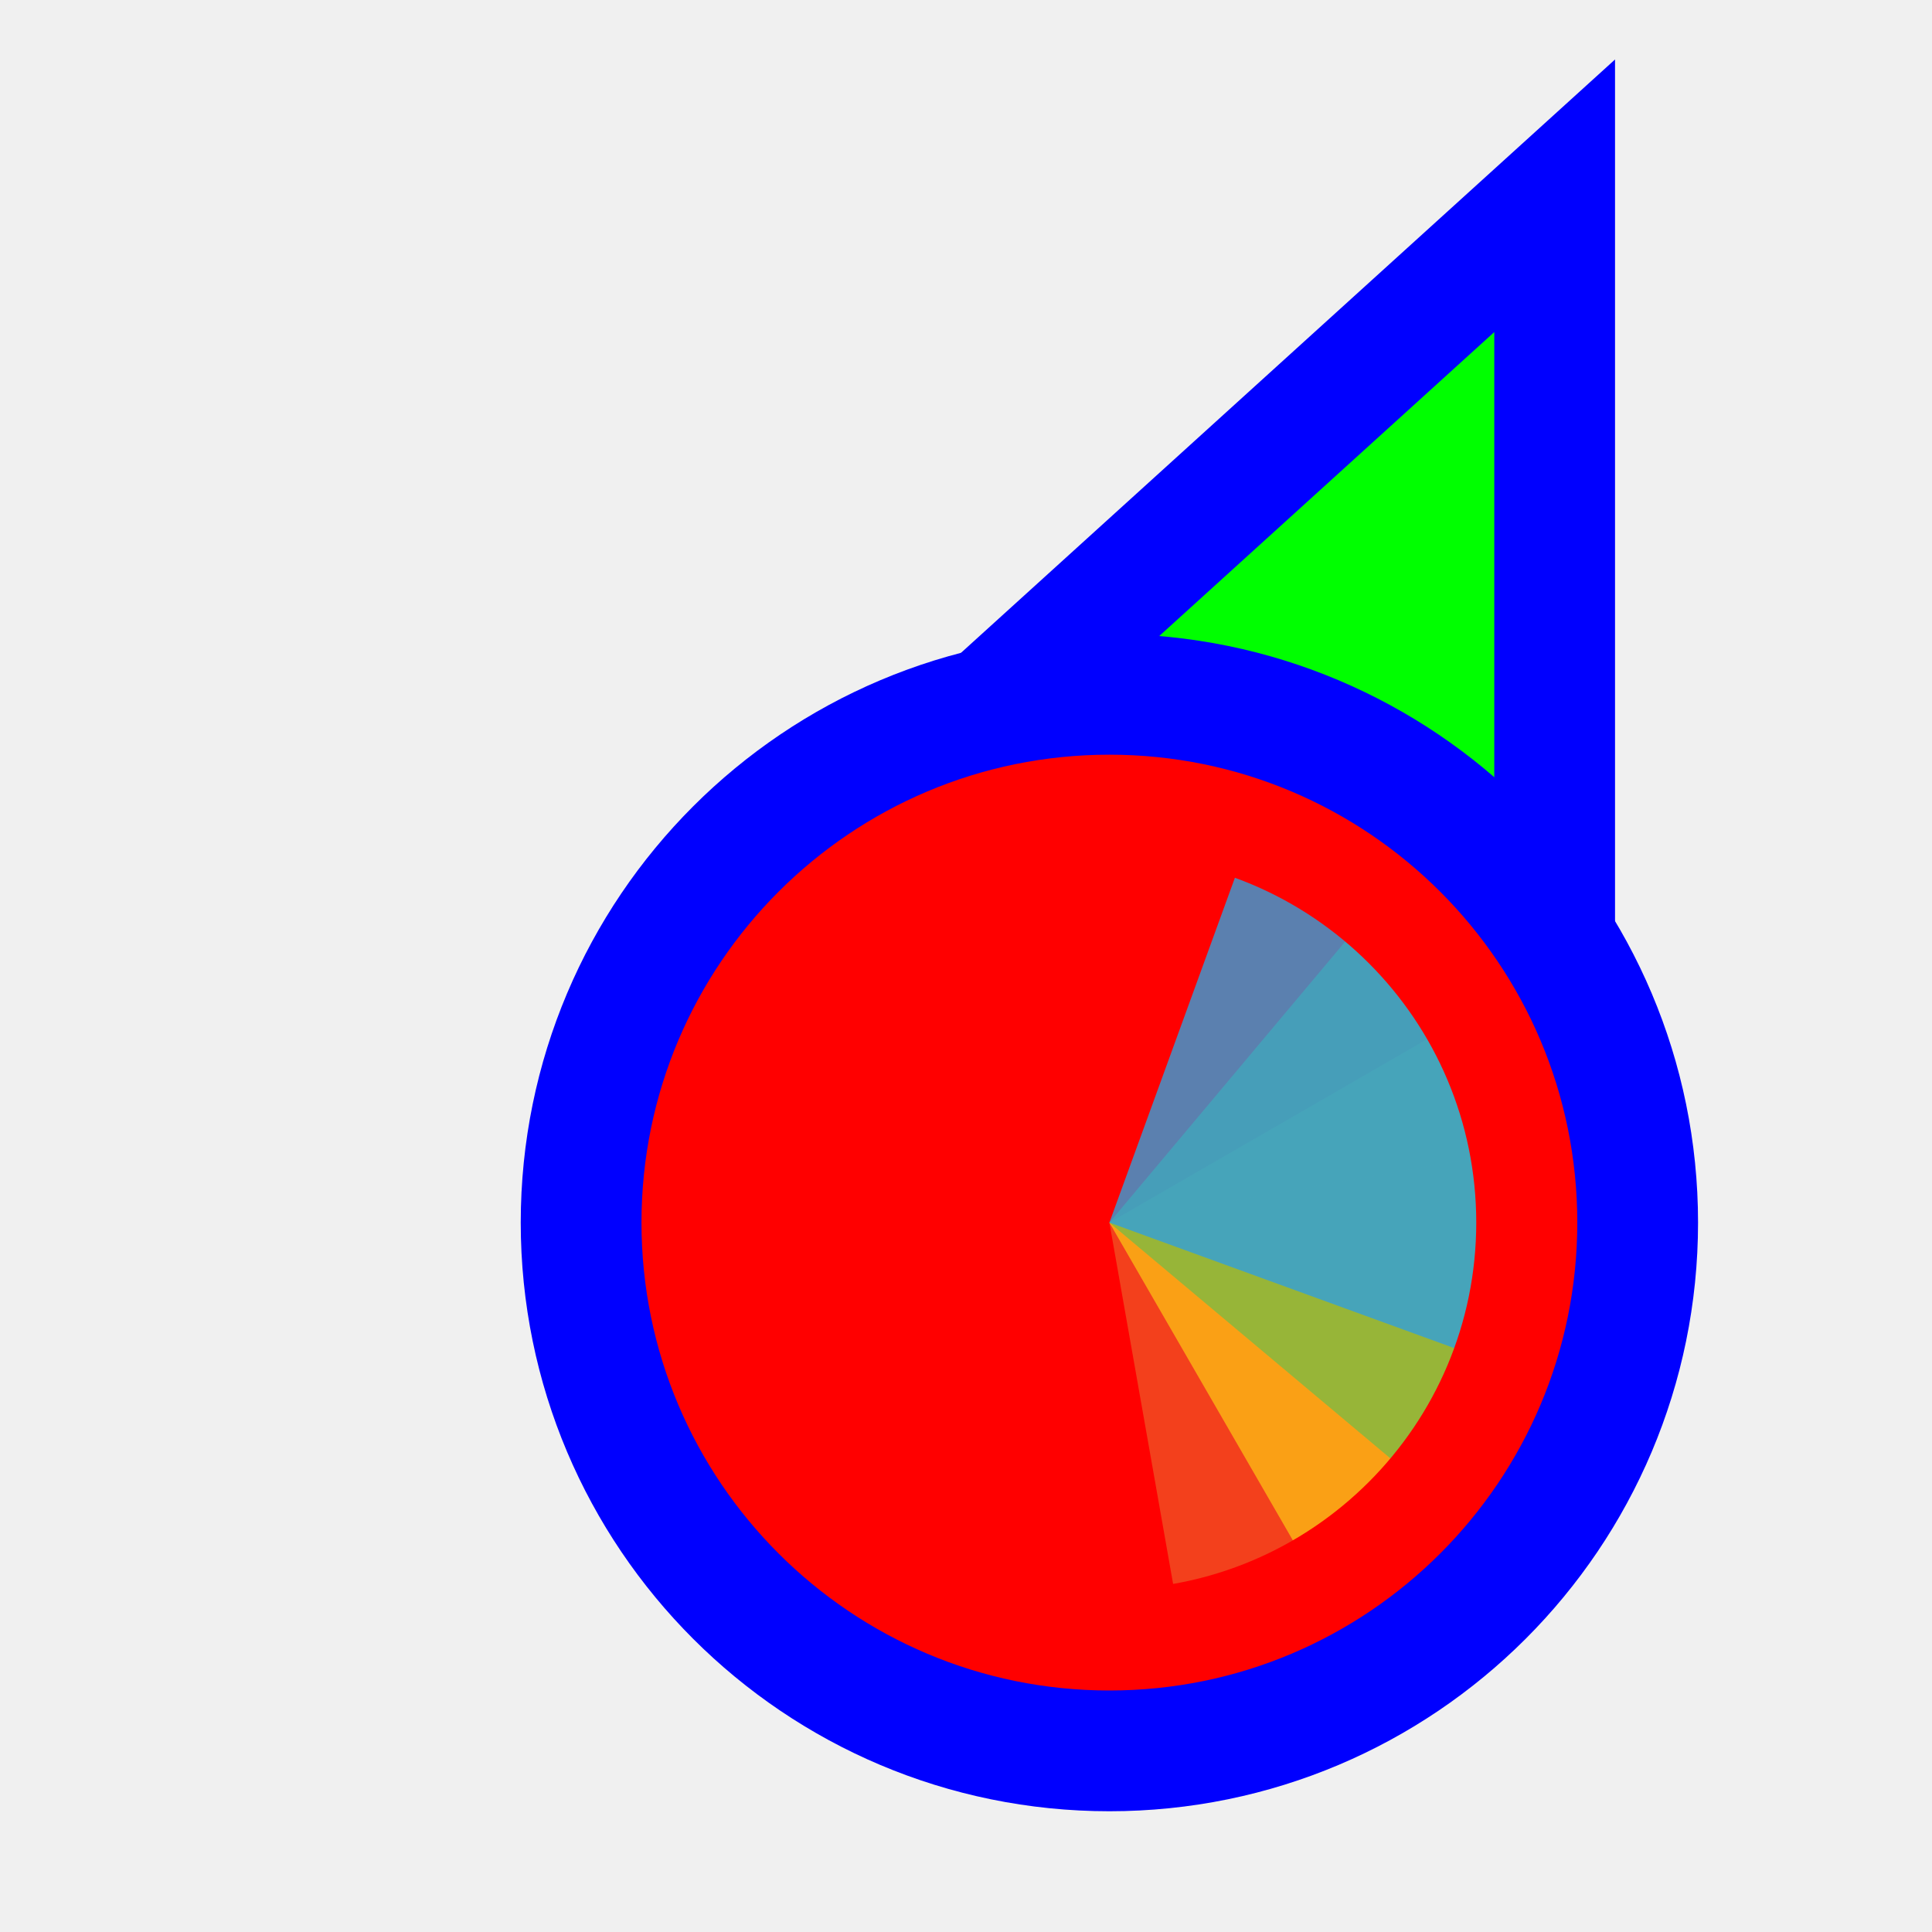
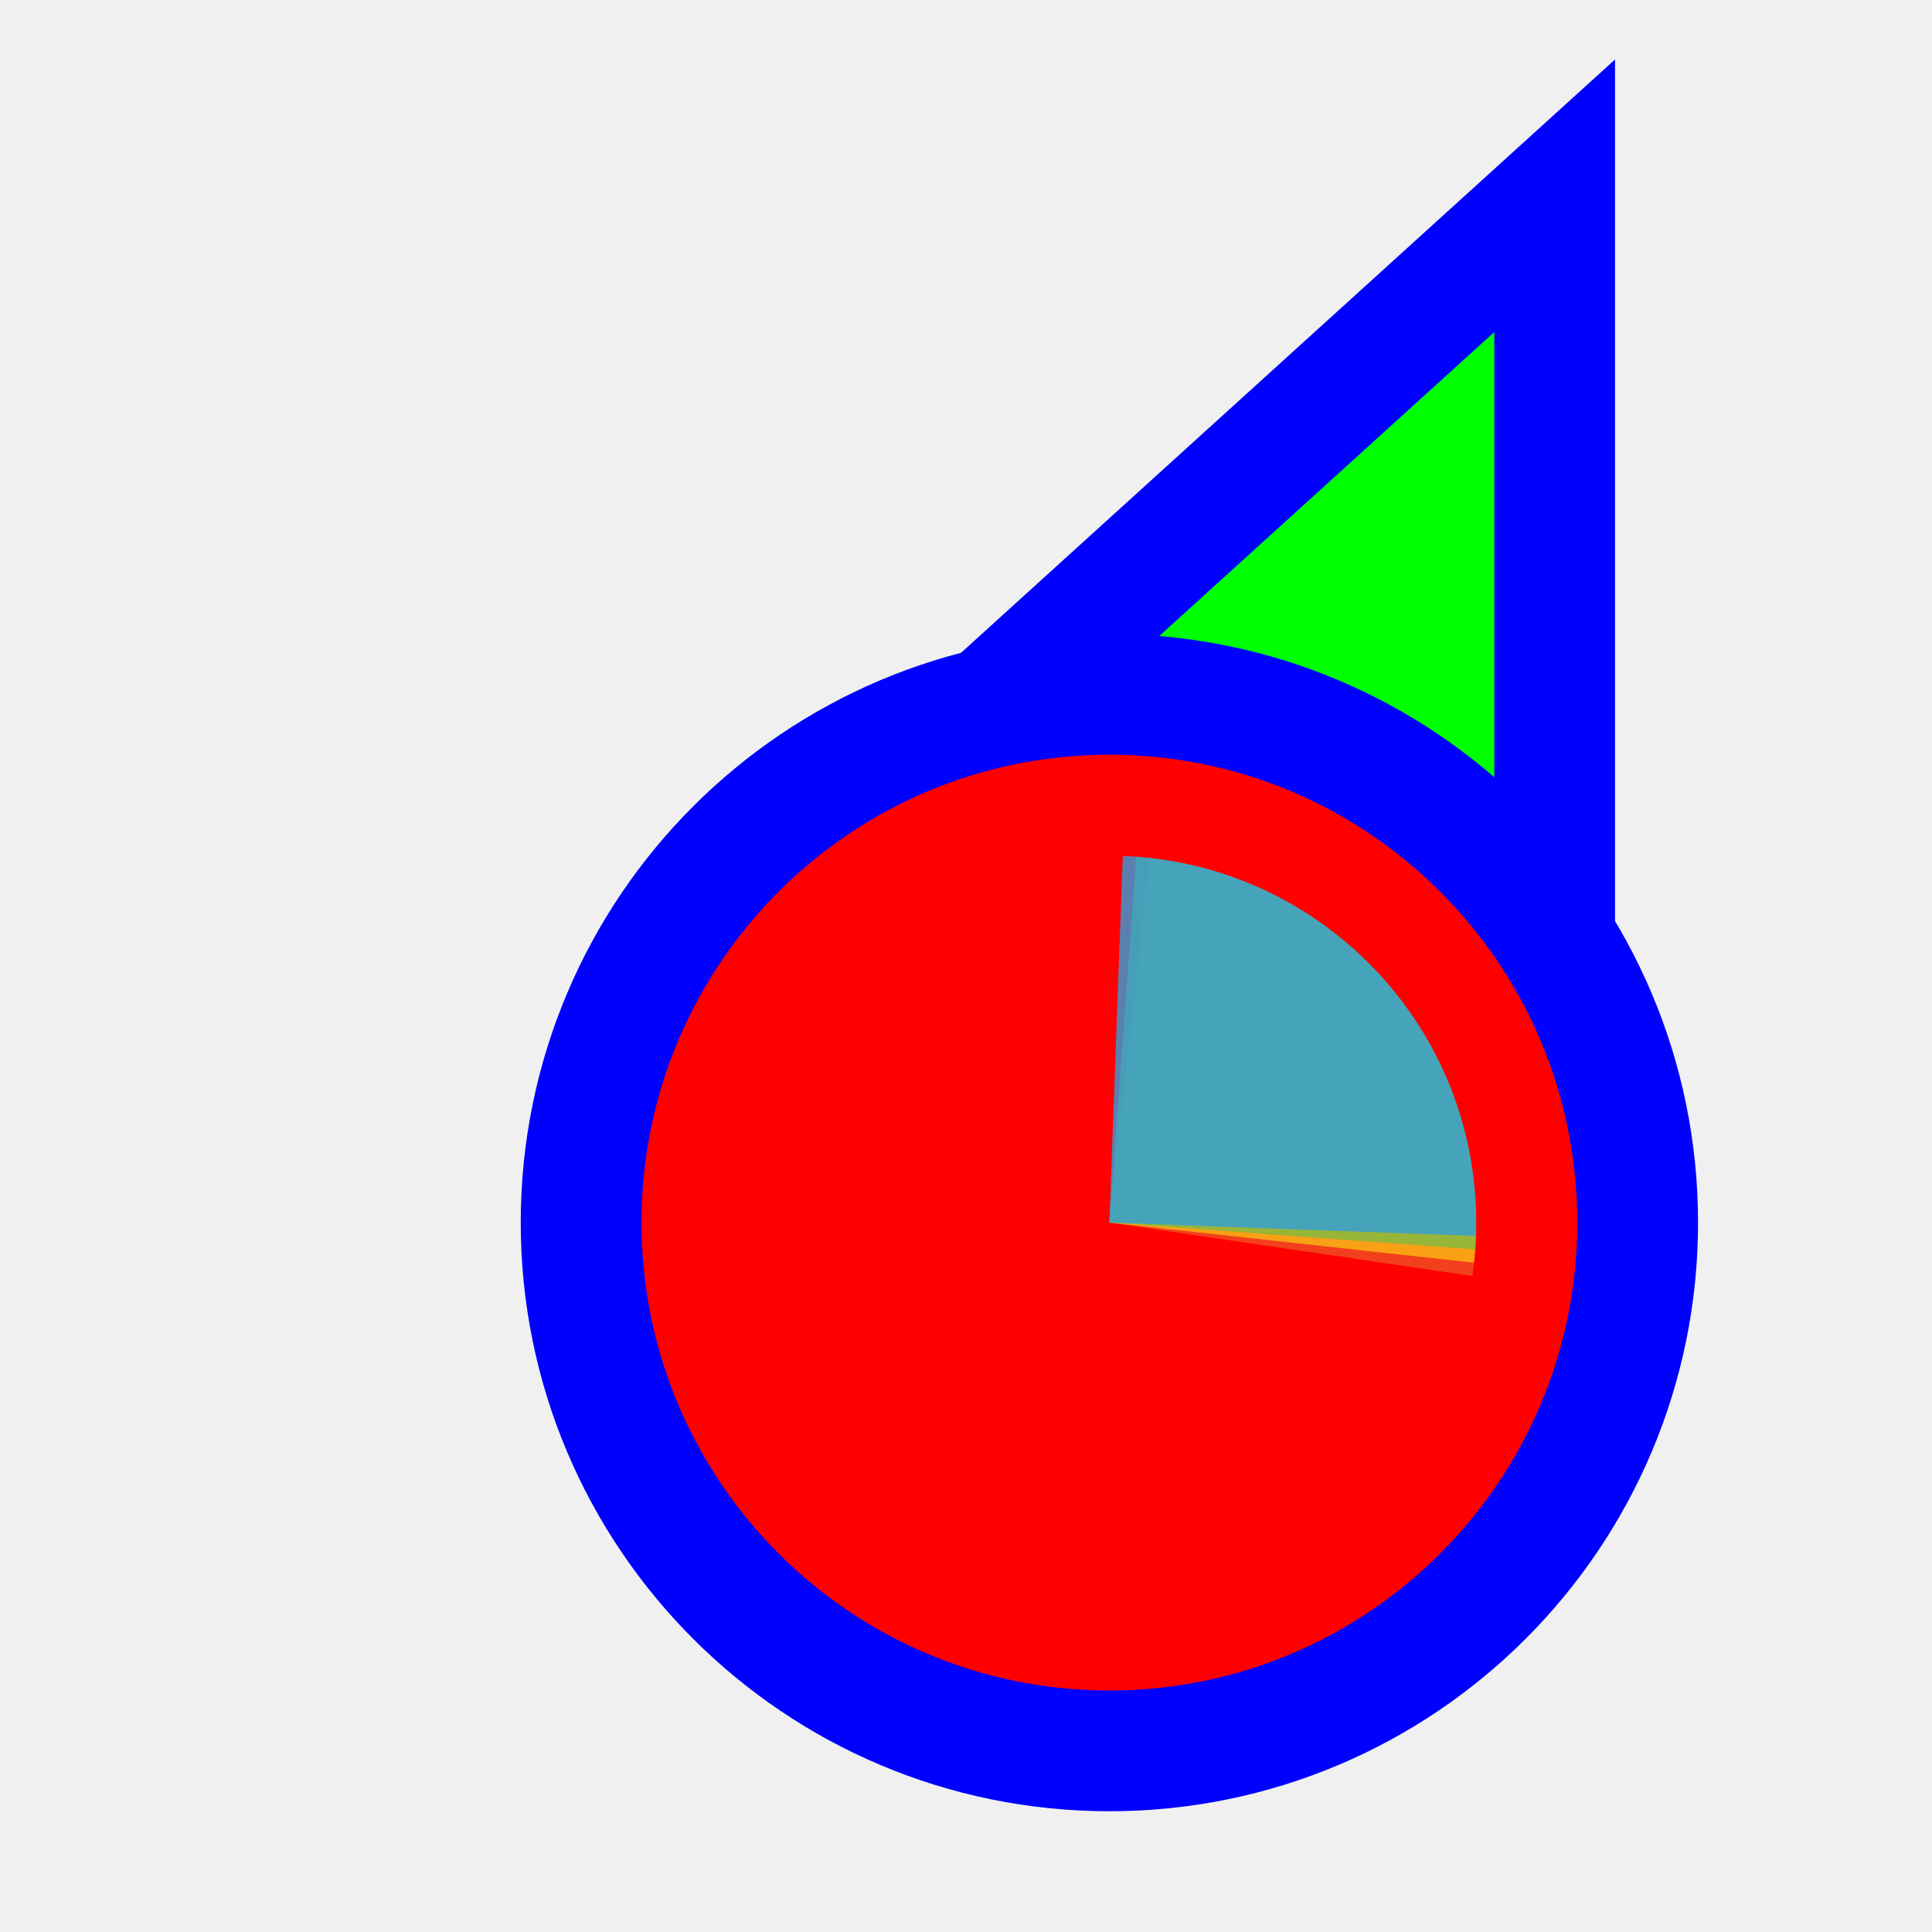
<svg xmlns="http://www.w3.org/2000/svg" width="256" height="256" viewBox="0 0 256 256" fill="none">
-   <path id="align-anchor" class="bias-bottom-right-fill" d="m 198,148.185 h -32 l 32,32 z" fill="cyan" opacity=".8" display="none" />
-   <circle id="cursor-hotspot" class="bias-right-t2218" cx="208" cy="17" r="3" fill="magenta" opacity=".6" display="none" />
+   <path id="align-anchor" class="bias-bottom-right-fill" d="m 198,148 h -32 l 32,32 z" fill="cyan" opacity=".8" display="none" />
+   <circle id="cursor-hotspot" class="bias-t19375-r09375" cx="213" cy="13" r="3" fill="magenta" opacity=".6" display="none" />
  <path d="M 198,44 V 164 L 153.156,145.592 L 109,124.744 z" fill="#00FF00" stroke="#0000FF" stroke-width="32" paint-order="stroke fill" />
  <circle cx="147" cy="162" r="62" fill="#FF0000" stroke="#0000FF" stroke-width="32" paint-order="stroke fill" class="fixed-fill" />
  <g mask="url(#wheel-mask)">
    <mask id="wheel-mask">
      <circle cx="147" cy="162" r="48.611" fill="white" stroke="white" stroke-width="0" class="fixed-stroke" />
    </mask>
    <g transform="translate(147,162) scale(1.56)">
-       <path d="M 0,0 L 0,-50 A 50,50 0 0 1 50,0 Z" fill="#F05024" fill-opacity="0.8" transform="rotate(440)">
+       <path d="M 0,0 L 0,-50 A 50,50 0 0 1 50,0 Z" fill="#F05024" fill-opacity="0.8" transform="rotate(368.37)">
      </path>
-       <path d="M 0,0 L 50,0 A 50,50 0 0 1 0,50 Z" fill="#FCB813" fill-opacity="0.8" transform="rotate(330)">
+       <path d="M 0,0 L 50,0 A 50,50 0 0 1 0,50 Z" fill="#FCB813" fill-opacity="0.8" transform="rotate(276.28)">
      </path>
-       <path d="M 0,0 L 0,50 A 50,50 0 0 1 -50,0 Z" fill="#7EBA41" fill-opacity="0.8" transform="rotate(220)">
+       <path d="M 0,0 L 0,50 A 50,50 0 0 1 -50,0 Z" fill="#7EBA41" fill-opacity="0.8" transform="rotate(184.19)">
      </path>
-       <path d="M 0,0 L -50,0 A 50,50 0 0 1 0,-50 Z" fill="#32A0DA" fill-opacity="0.8" transform="rotate(110)">
+       <path d="M 0,0 L -50,0 A 50,50 0 0 1 0,-50 Z" fill="#32A0DA" fill-opacity="0.8" transform="rotate(92.09)">
      </path>
    </g>
  </g>
</svg>
